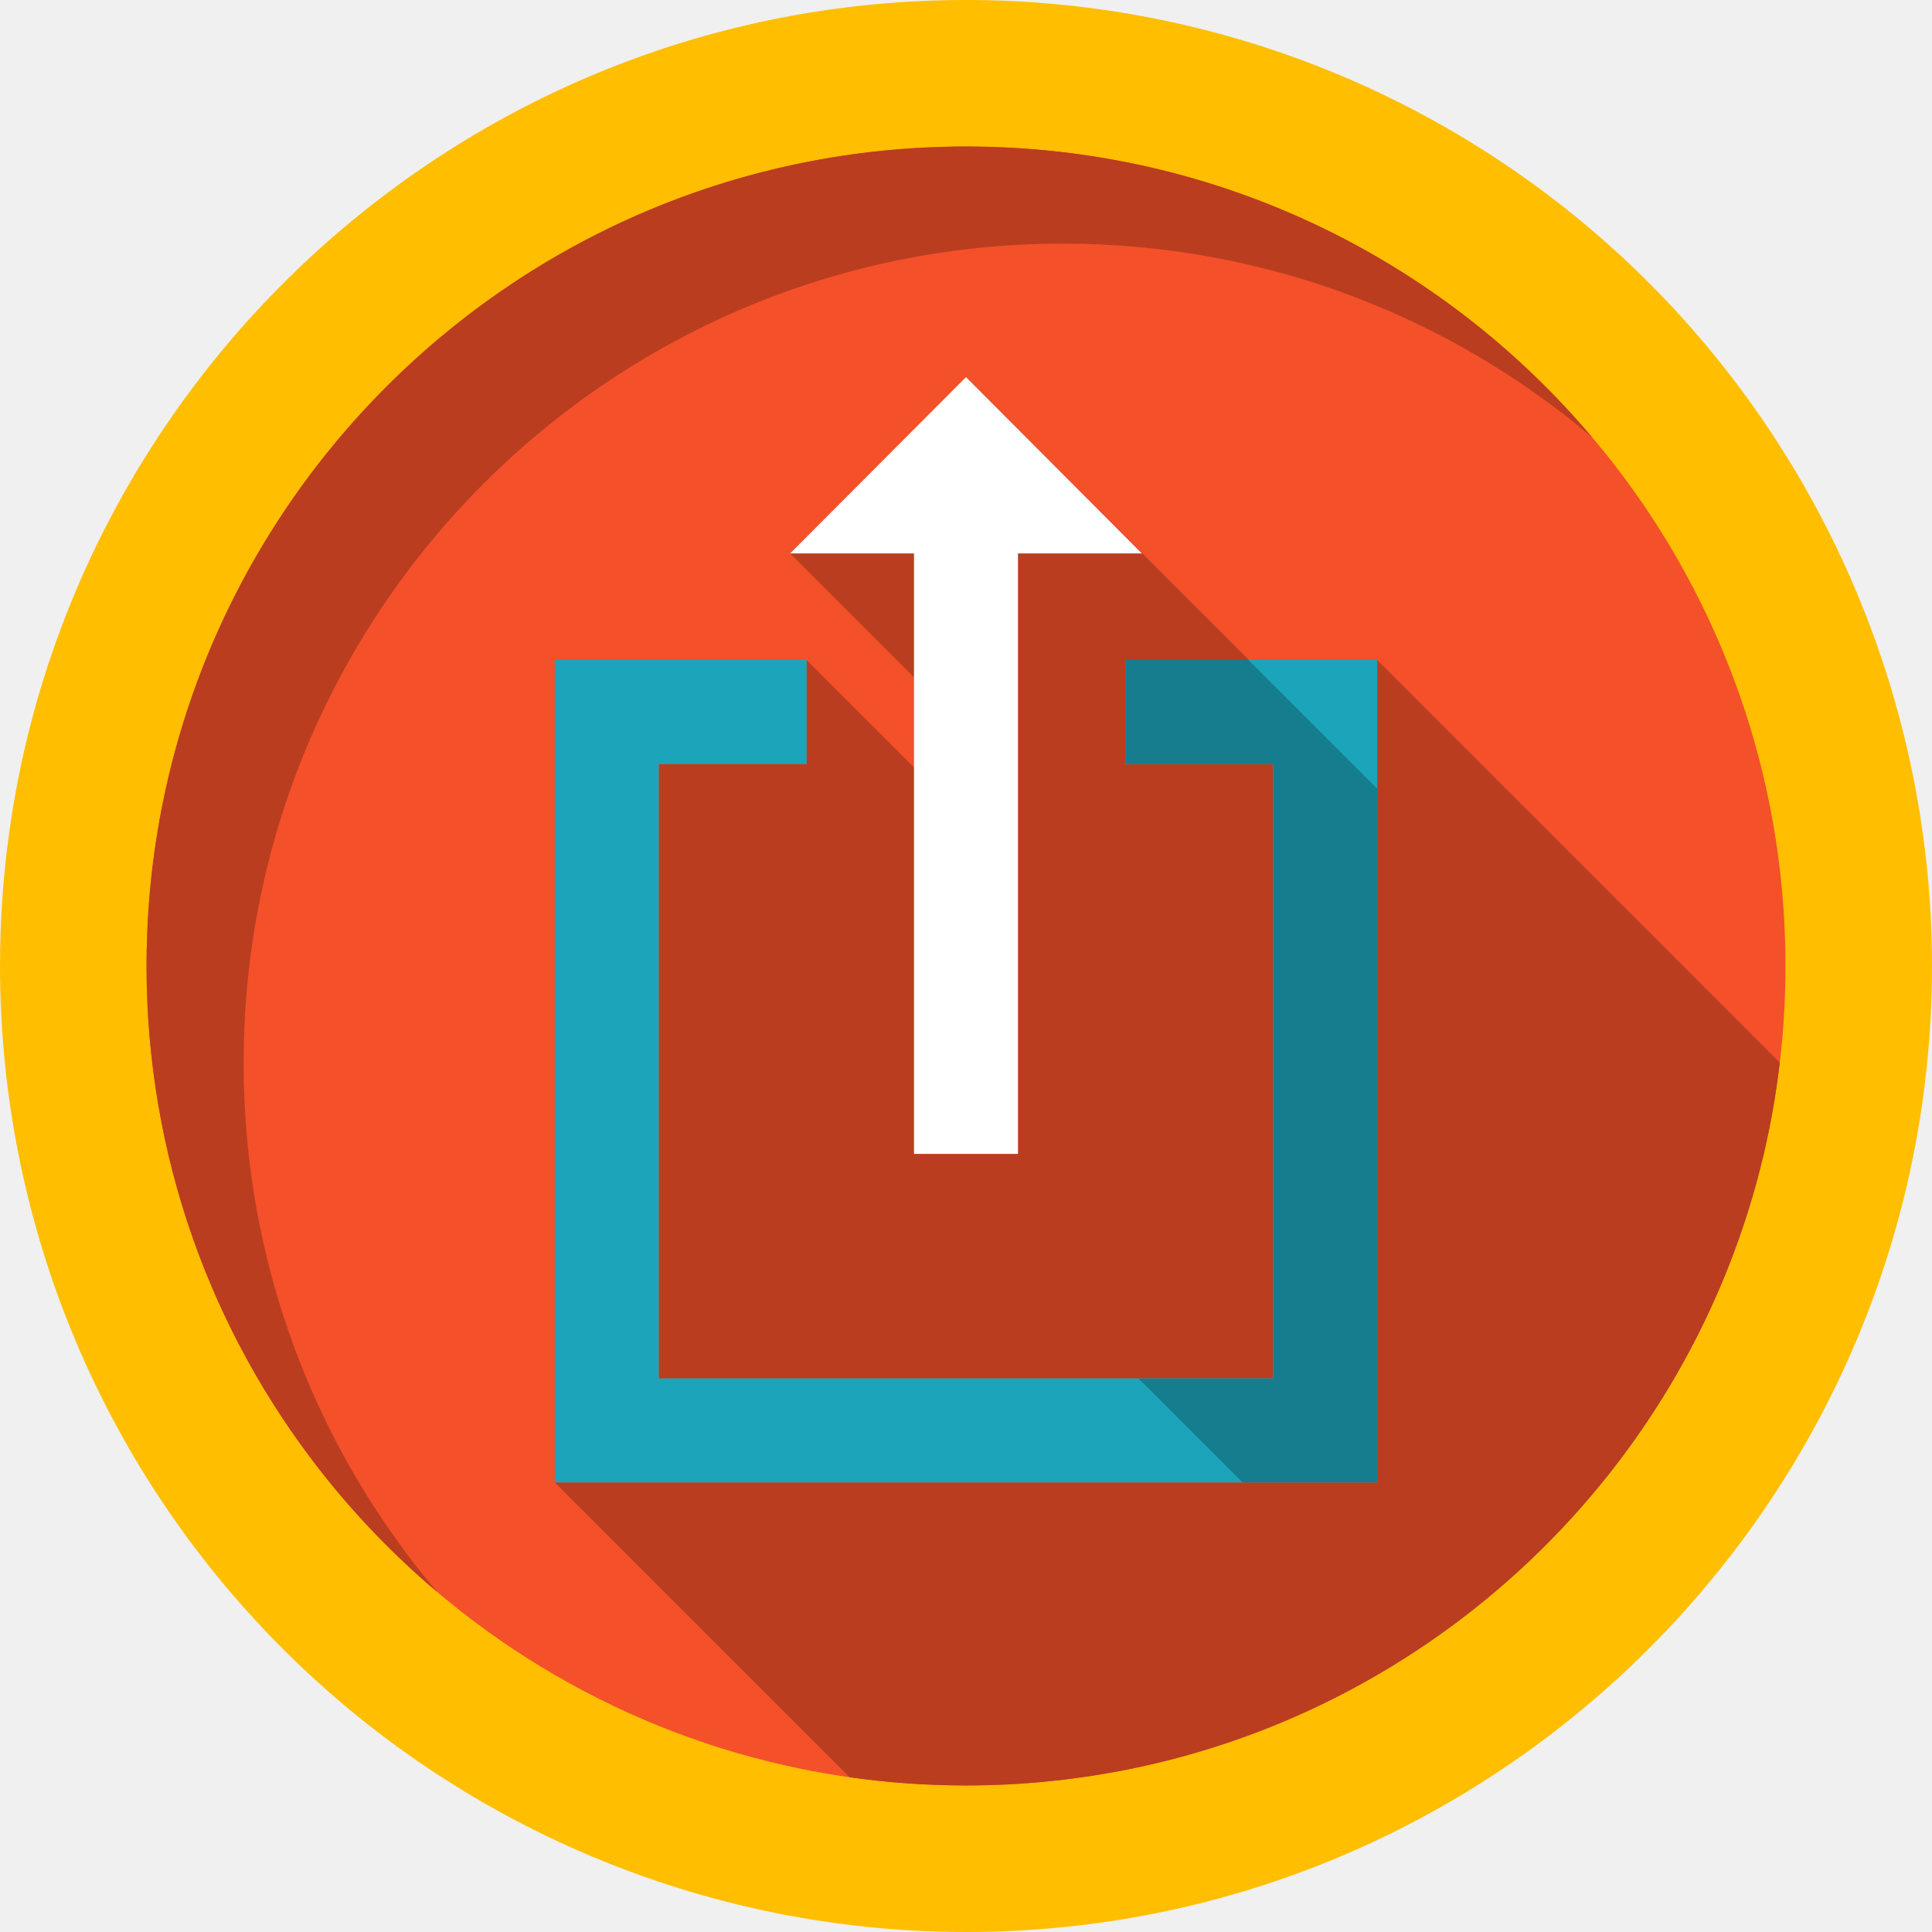
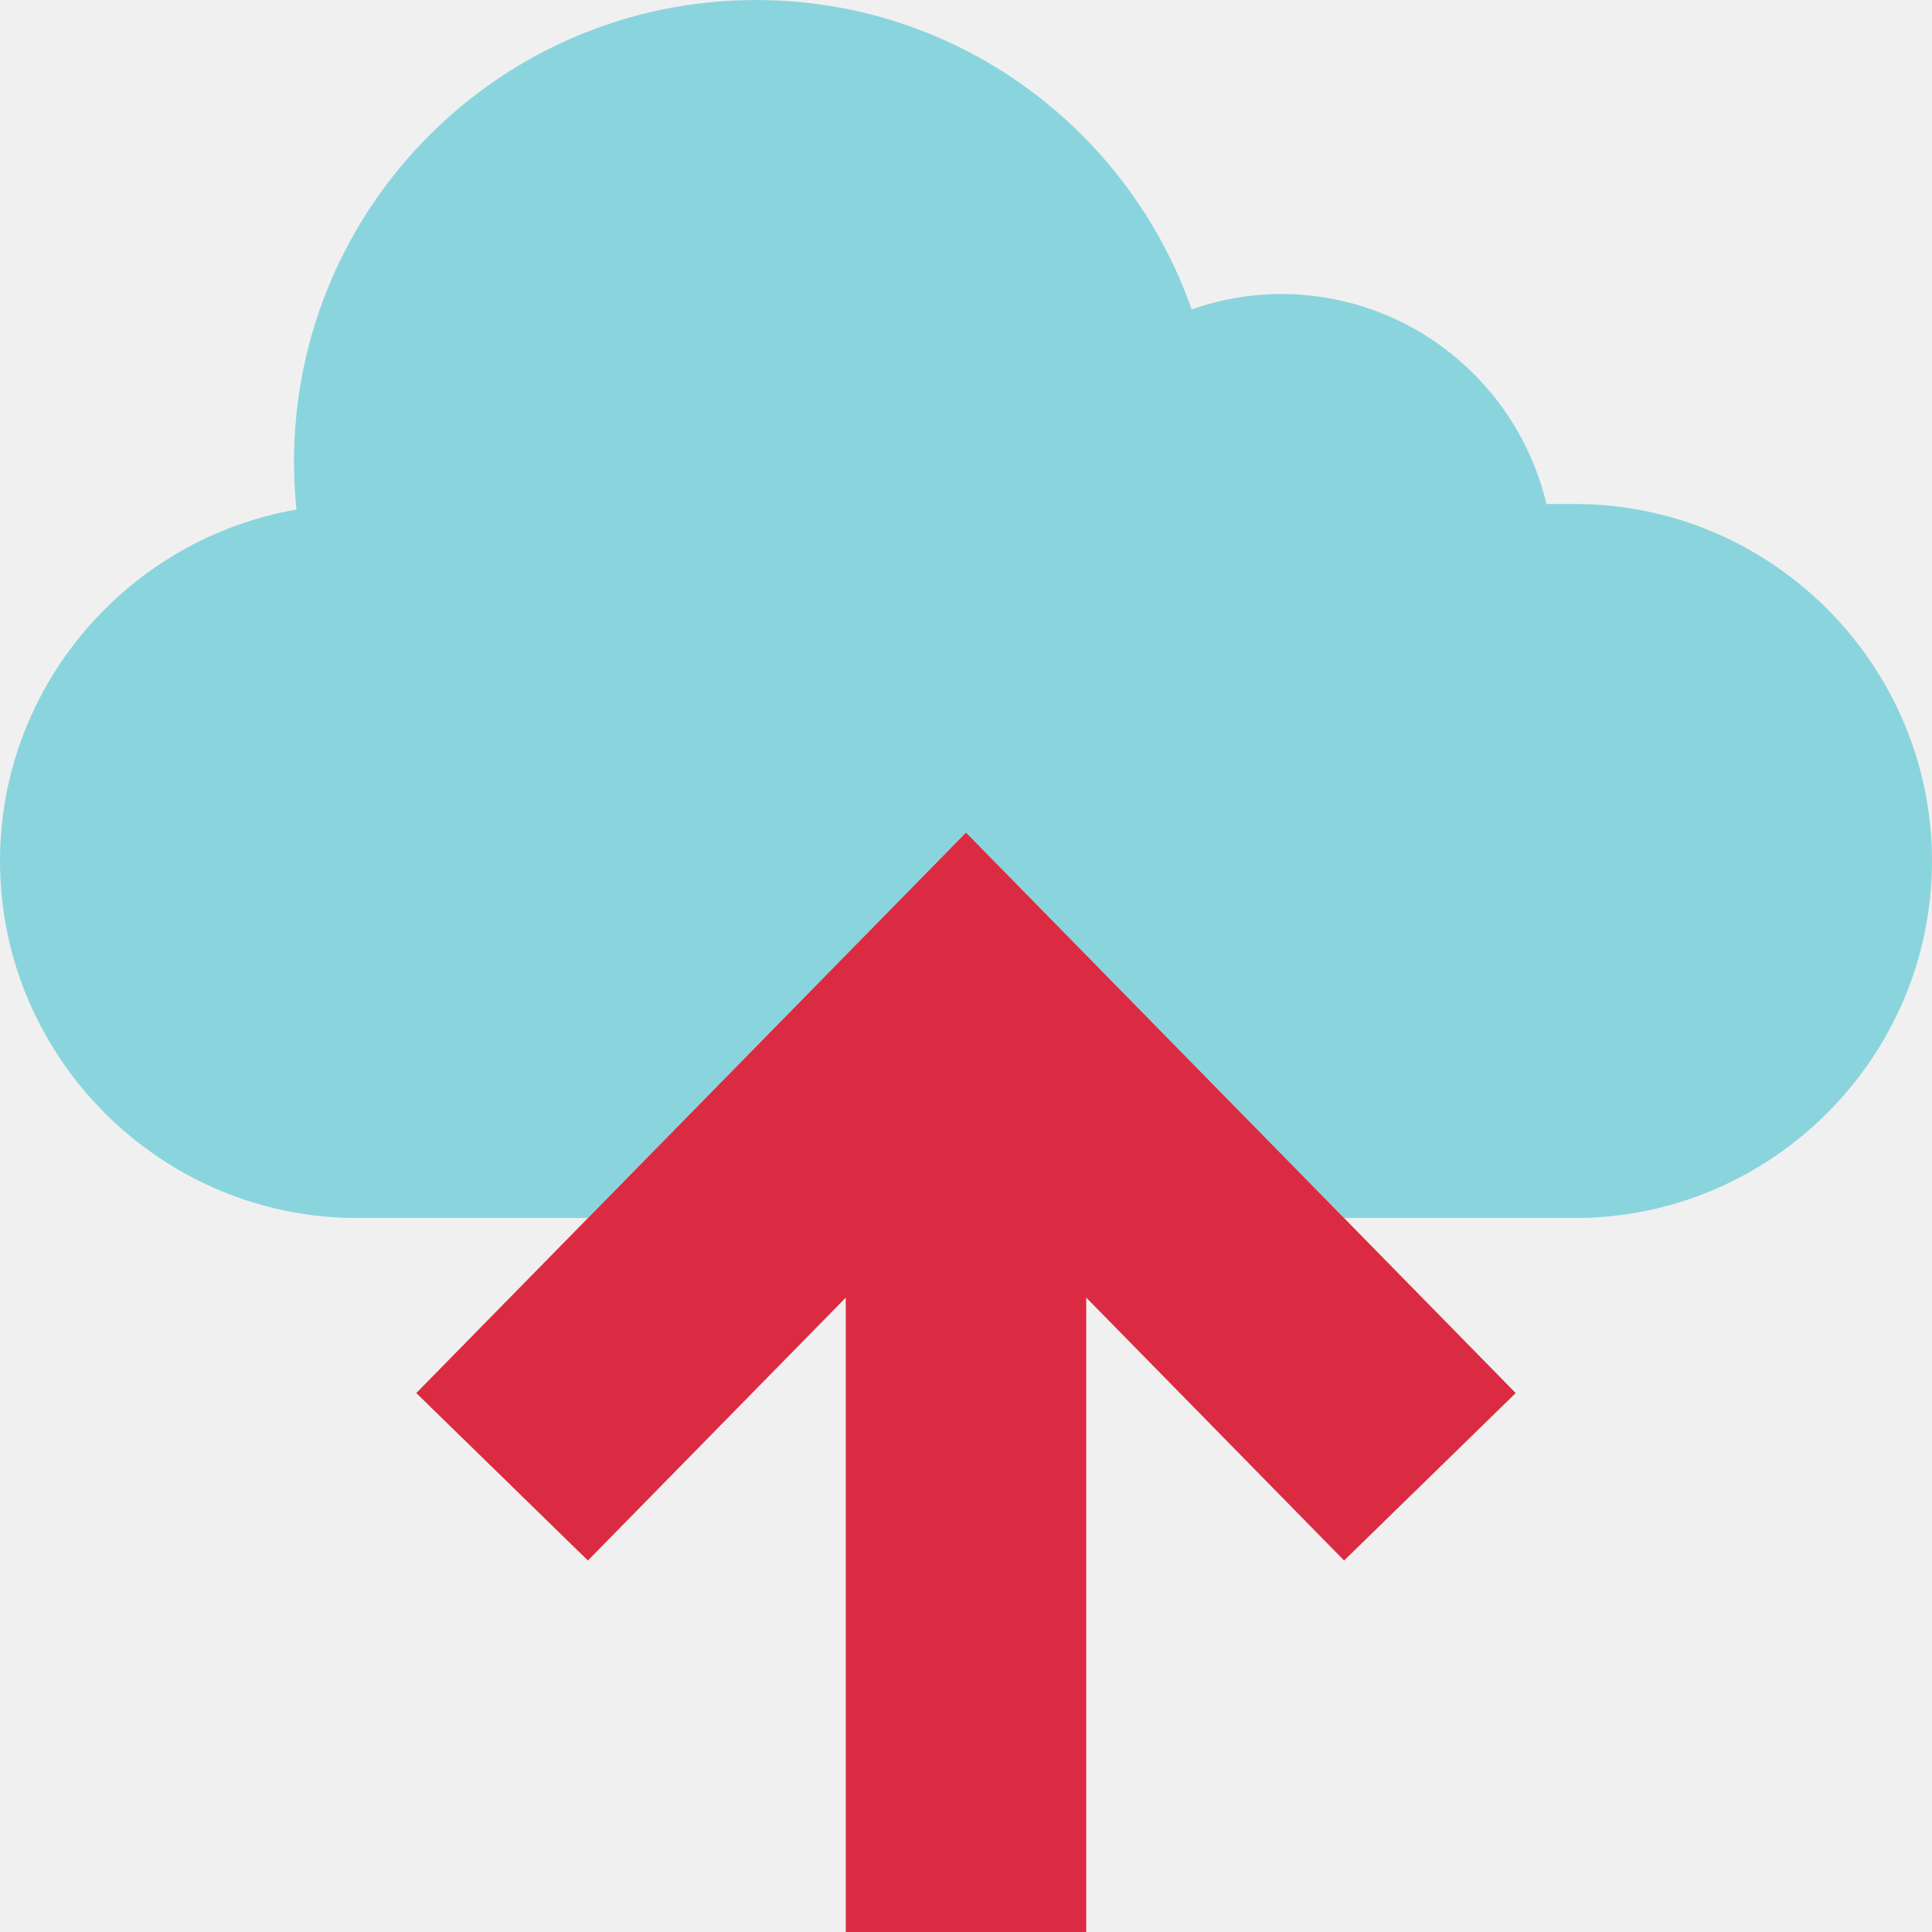
- <svg xmlns="http://www.w3.org/2000/svg" version="1.1" id="Layer_1" x="0px" y="0px" viewBox="0 0 408.759 408.759" style="enable-background:new 0 0 408.759 408.759;" xml:space="preserve">
-   <g>
-     <path style="fill:#FFBE00;" d="M204.383,408.759c-58.121,0-113.674-24.869-152.417-68.227   C18.46,303.057,0.005,254.703,0.005,204.379C0.005,91.683,91.688,0,204.383,0c50.319,0,98.674,18.453,136.164,51.964   c43.346,38.763,68.207,94.314,68.207,152.415C408.755,317.074,317.074,408.759,204.383,408.759" />
-     <path style="fill:#F4502A;" d="M377.755,204.377c0,6.919-0.399,13.739-1.198,20.44c-0.292,2.499-0.641,4.99-1.042,7.458   c-1.318,8.21-3.23,16.221-5.669,24.001c-20.39,65.089-78.11,113.66-148.081,120.61c-5.719,0.58-11.51,0.87-17.38,0.87   c-8.36,0-16.588-0.591-24.628-1.74c-3.461-0.491-6.89-1.08-10.28-1.78c-37.191-7.601-70.041-27.11-94.39-54.361   c-0.26-0.29-0.521-0.589-0.79-0.879c-26.95-30.562-43.29-70.679-43.29-114.62c0-95.751,77.621-173.381,173.379-173.381   c43.951,0,84.071,16.35,114.631,43.29c0.29,0.27,0.589,0.53,0.879,0.791C355.406,106.836,377.755,152.987,377.755,204.377" />
-     <path style="fill:#C29100;" d="M88.738,333.547c0.029,0.026,0.059,0.053,0.088,0.079C88.797,333.599,88.768,333.574,88.738,333.547    M74.326,319.029c4.489,5.086,9.275,9.911,14.326,14.44c-4.768-4.279-9.297-8.817-13.565-13.594   C74.836,319.597,74.585,319.309,74.326,319.029 M68.941,312.623c0.008,0.009,0.018,0.022,0.025,0.031   C68.957,312.643,68.95,312.635,68.941,312.623 M68.552,312.136c0.037,0.047,0.073,0.092,0.11,0.139   C68.625,312.228,68.59,312.183,68.552,312.136 M68.214,311.708c0.073,0.092,0.145,0.184,0.218,0.276   C68.359,311.893,68.286,311.8,68.214,311.708 M67.885,311.29c0.082,0.104,0.162,0.207,0.244,0.311   C68.047,311.497,67.966,311.394,67.885,311.29 M67.598,310.923c0.092,0.119,0.181,0.231,0.274,0.35   C67.779,311.156,67.69,311.041,67.598,310.923 M125.72,49.827C69.497,78.495,31.004,136.934,31.004,204.37   c0,40.165,13.654,77.141,36.577,106.532c-22.925-29.397-36.575-66.363-36.575-106.524C31.006,136.947,69.505,78.5,125.72,49.827" />
-     <path style="fill:#BA3D20;" d="M204.383,30.999c-28.318,0-55.056,6.792-78.663,18.828c-56.215,28.673-94.715,87.12-94.715,154.55   c0,40.162,13.649,77.127,36.575,106.524c0.006,0.007,0.012,0.015,0.017,0.022c0.092,0.118,0.181,0.232,0.274,0.35   c0.004,0.004,0.01,0.012,0.013,0.017c0.081,0.104,0.162,0.207,0.244,0.311c0.028,0.035,0.057,0.072,0.085,0.108   c0.073,0.092,0.146,0.184,0.218,0.276c0.039,0.049,0.081,0.102,0.12,0.151c0.037,0.047,0.073,0.092,0.11,0.139   c0.094,0.118,0.184,0.231,0.278,0.349c0.009,0.012,0.016,0.02,0.025,0.031c1.737,2.169,3.523,4.293,5.36,6.375   c0.259,0.28,0.51,0.567,0.76,0.847c4.268,4.776,8.797,9.315,13.565,13.594c0.029,0.026,0.057,0.051,0.086,0.077   c0.03,0.027,0.058,0.052,0.088,0.079c1.198,1.071,2.409,2.125,3.637,3.163c-25.53-30.2-40.919-69.239-40.919-111.879   c0-95.751,77.619-173.371,173.379-173.371c42.631,0,81.68,15.39,111.87,40.921C305.004,54.869,257.483,30.999,204.383,30.999" />
-     <path style="fill:#BA3D20;" d="M291.376,139.636v27.239v146.761h-174l62.381,62.38c8.04,1.149,16.269,1.74,24.628,1.74   c5.87,0,11.661-0.29,17.38-0.87c69.97-6.951,127.69-55.521,148.081-120.61c2.439-7.78,4.351-15.791,5.669-24.001   c0.401-2.469,0.75-4.96,1.042-7.458L291.376,139.636 M204.376,79.787l-37.209,37.309l34.99,34.98l2.999,20.88l-1.529-0.36   l-32.96-32.96v22h-31.289v129.999h101.5h28.499V161.637h-31.28v-22h26.03h0.109L204.376,79.787" />
-     <polygon style="fill:#FFFFFF;" points="204.379,79.781 241.591,117.093 215.378,117.093 215.378,244.136 193.378,244.136    193.378,117.093 167.167,117.093  " />
-     <polyline style="fill:#1CA4BA;" points="291.376,139.636 291.376,313.636 117.376,313.636 117.376,139.636 170.666,139.636    170.666,161.637 139.377,161.637 139.377,291.635 269.375,291.635 269.375,161.637 238.095,161.637 238.095,139.636    291.376,139.636  " />
-     <polyline style="fill:#157D8E;" points="264.125,139.636 238.095,139.636 238.095,161.637 269.375,161.637 269.375,291.635    240.876,291.635 262.877,313.636 291.376,313.636 291.376,166.875 264.125,139.636  " />
-   </g>
+ <svg xmlns="http://www.w3.org/2000/svg" version="1.1" id="Layer_1" x="0px" y="0px" viewBox="0 0 512 512" style="enable-background:new 0 0 512 512;" xml:space="preserve">
+   <path style="fill:#8AD5DD;" d="M417.392,133.568h-7.576c-7.544-31.896-36.136-55.648-70.336-55.648  c-8.312,0-16.256,1.472-23.688,4.048C299.064,34.264,253.76,0,200.344,0C132.728,0,77.912,54.816,77.912,122.432  c0,4.256,0.224,8.464,0.648,12.608C34.112,142.736,0,181.616,0,228.176c0,52.032,42.576,94.608,94.608,94.608h61.208L256,220.64  l100.176,102.144h61.208c52.04,0,94.616-42.576,94.616-94.608C512,176.136,469.424,133.568,417.392,133.568z" />
+   <polygon style="fill:#DB2B42;" points="155.824,322.784 110.32,369.176 155.8,413.552 224.136,343.888 224.136,512 287.864,512   287.864,343.88 356.2,413.552 401.68,369.176 356.184,322.784 256,220.64 " />
  <g>
</g>
  <g>
</g>
  <g>
</g>
  <g>
</g>
  <g>
</g>
  <g>
</g>
  <g>
</g>
  <g>
</g>
  <g>
</g>
  <g>
</g>
  <g>
</g>
  <g>
</g>
  <g>
</g>
  <g>
</g>
  <g>
</g>
</svg>
